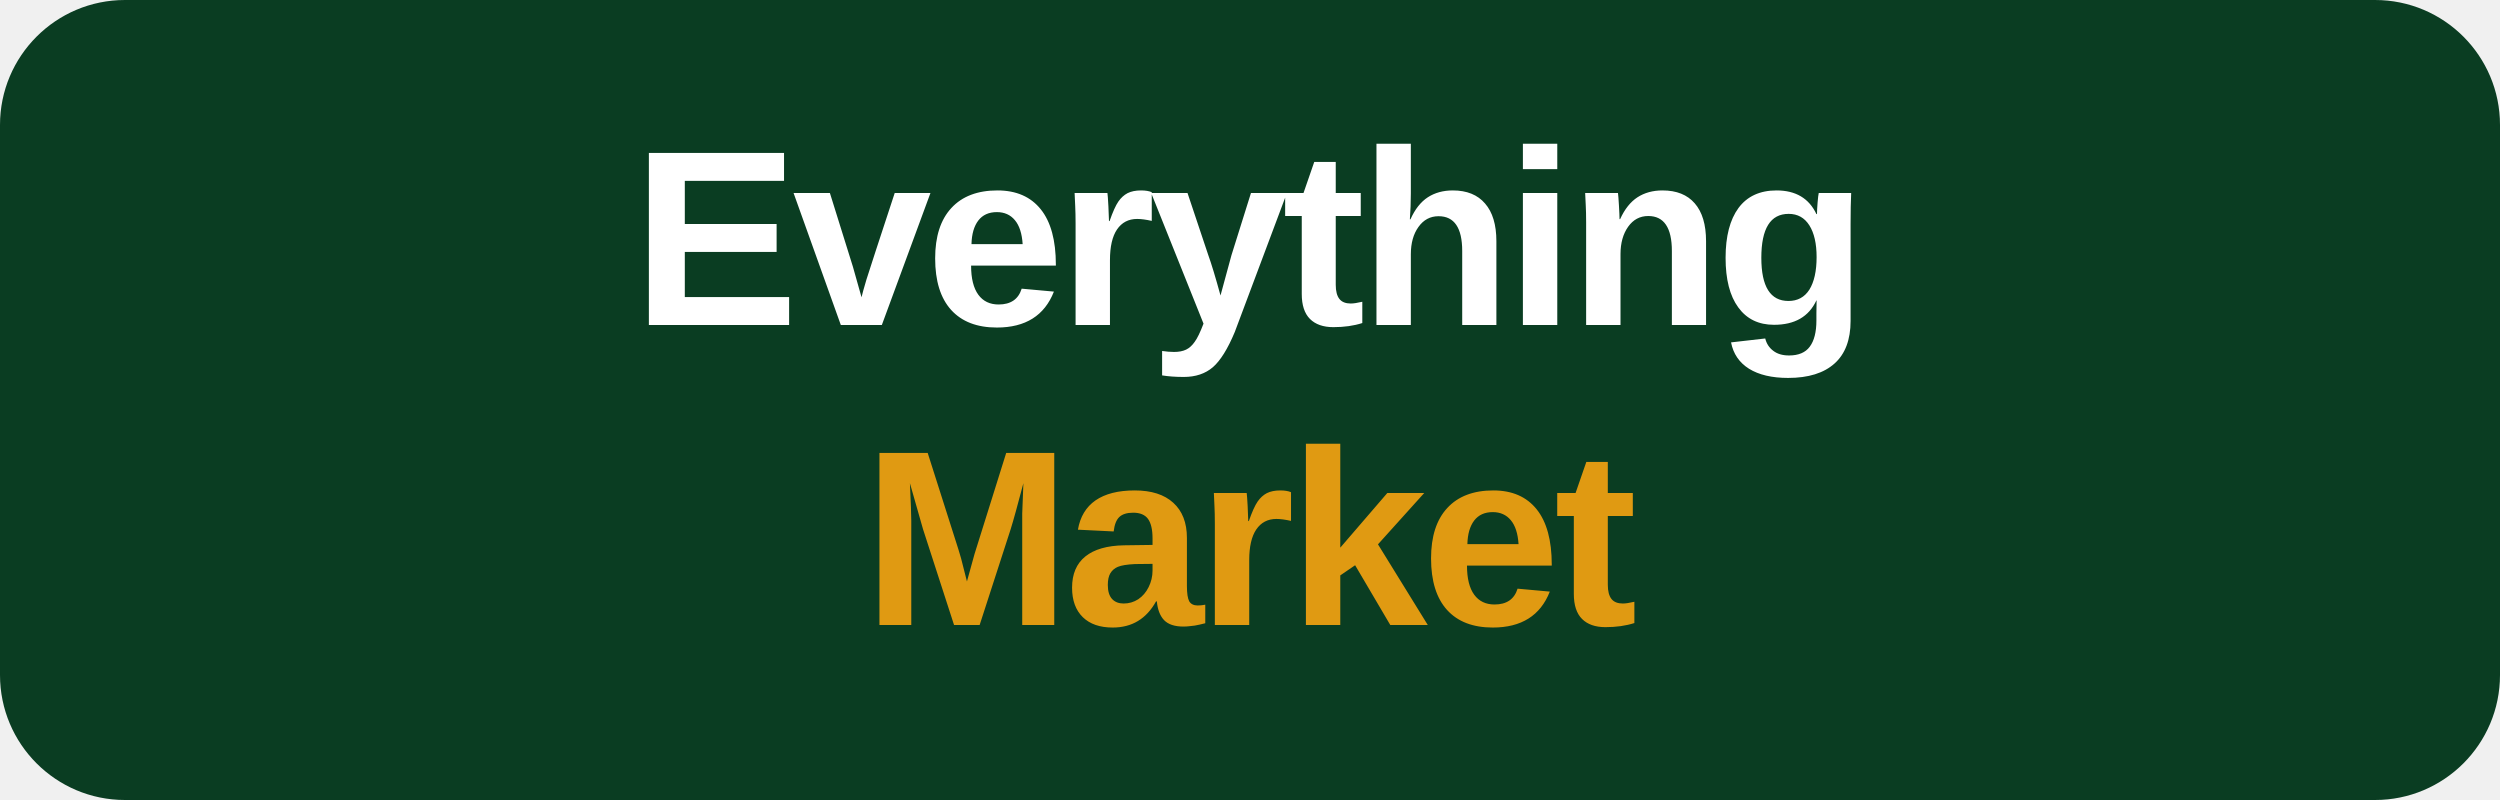
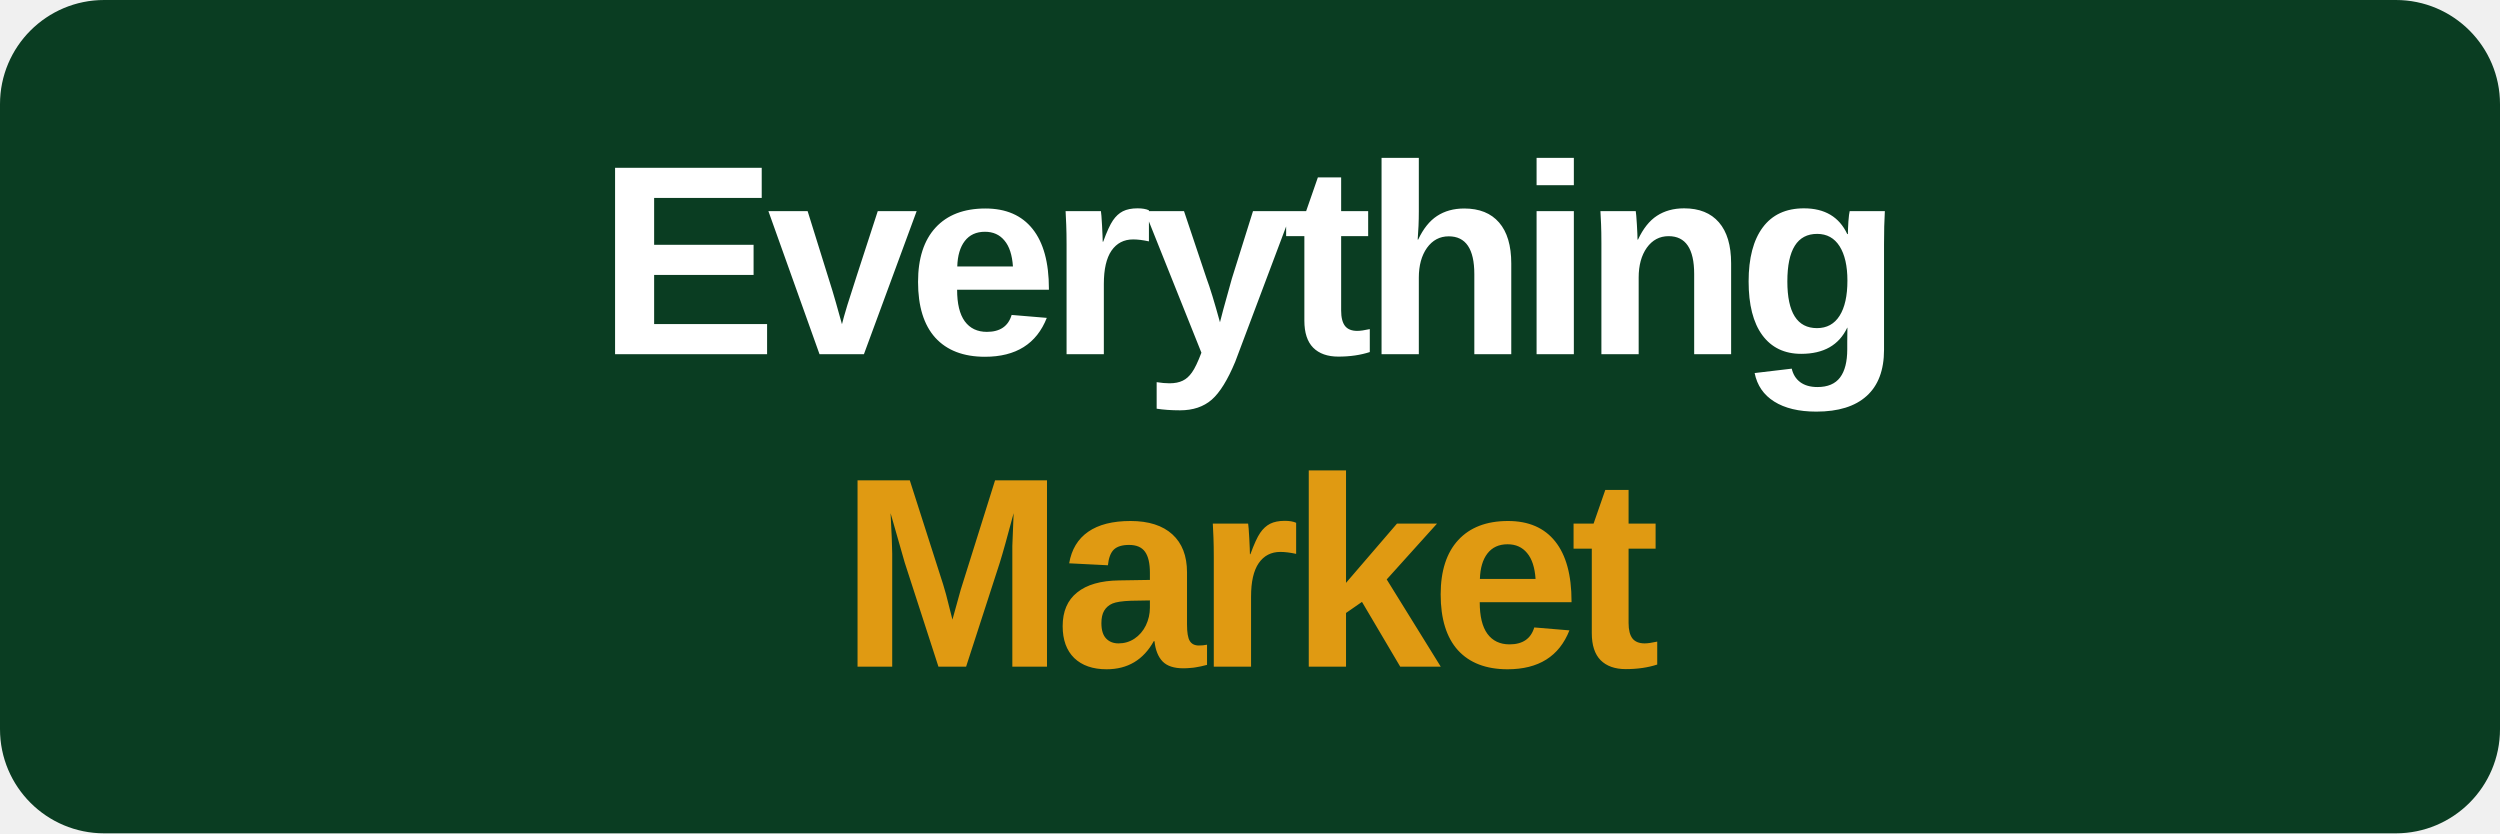
- <svg xmlns="http://www.w3.org/2000/svg" viewBox="0 0 200 64">
-   <rect width="200" height="64" rx="10" fill="#0A3D22" />
-   <text x="100" y="26" font-family="Arial Black, Arial, sans-serif" font-size="20" font-weight="900" fill="#ffffff" text-anchor="middle" letter-spacing="-0.5">Everything</text>
-   <text x="100" y="50" font-family="Arial Black, Arial, sans-serif" font-size="20" font-weight="900" fill="#E09A12" text-anchor="middle" letter-spacing="-0.5">Market</text>
+ <svg xmlns="http://www.w3.org/2000/svg" viewBox="0 0 240 80">
+   <rect width="240" height="80" rx="10" fill="#0A3D22" />
+   <text x="120" y="34" font-family="Arial Black, Arial, sans-serif" font-size="26" font-weight="900" fill="#ffffff" text-anchor="middle" letter-spacing="-1">Everything</text>
+   <text x="120" y="64" font-family="Arial Black, Arial, sans-serif" font-size="26" font-weight="900" fill="#E09A12" text-anchor="middle" letter-spacing="-1">Market</text>
</svg>
